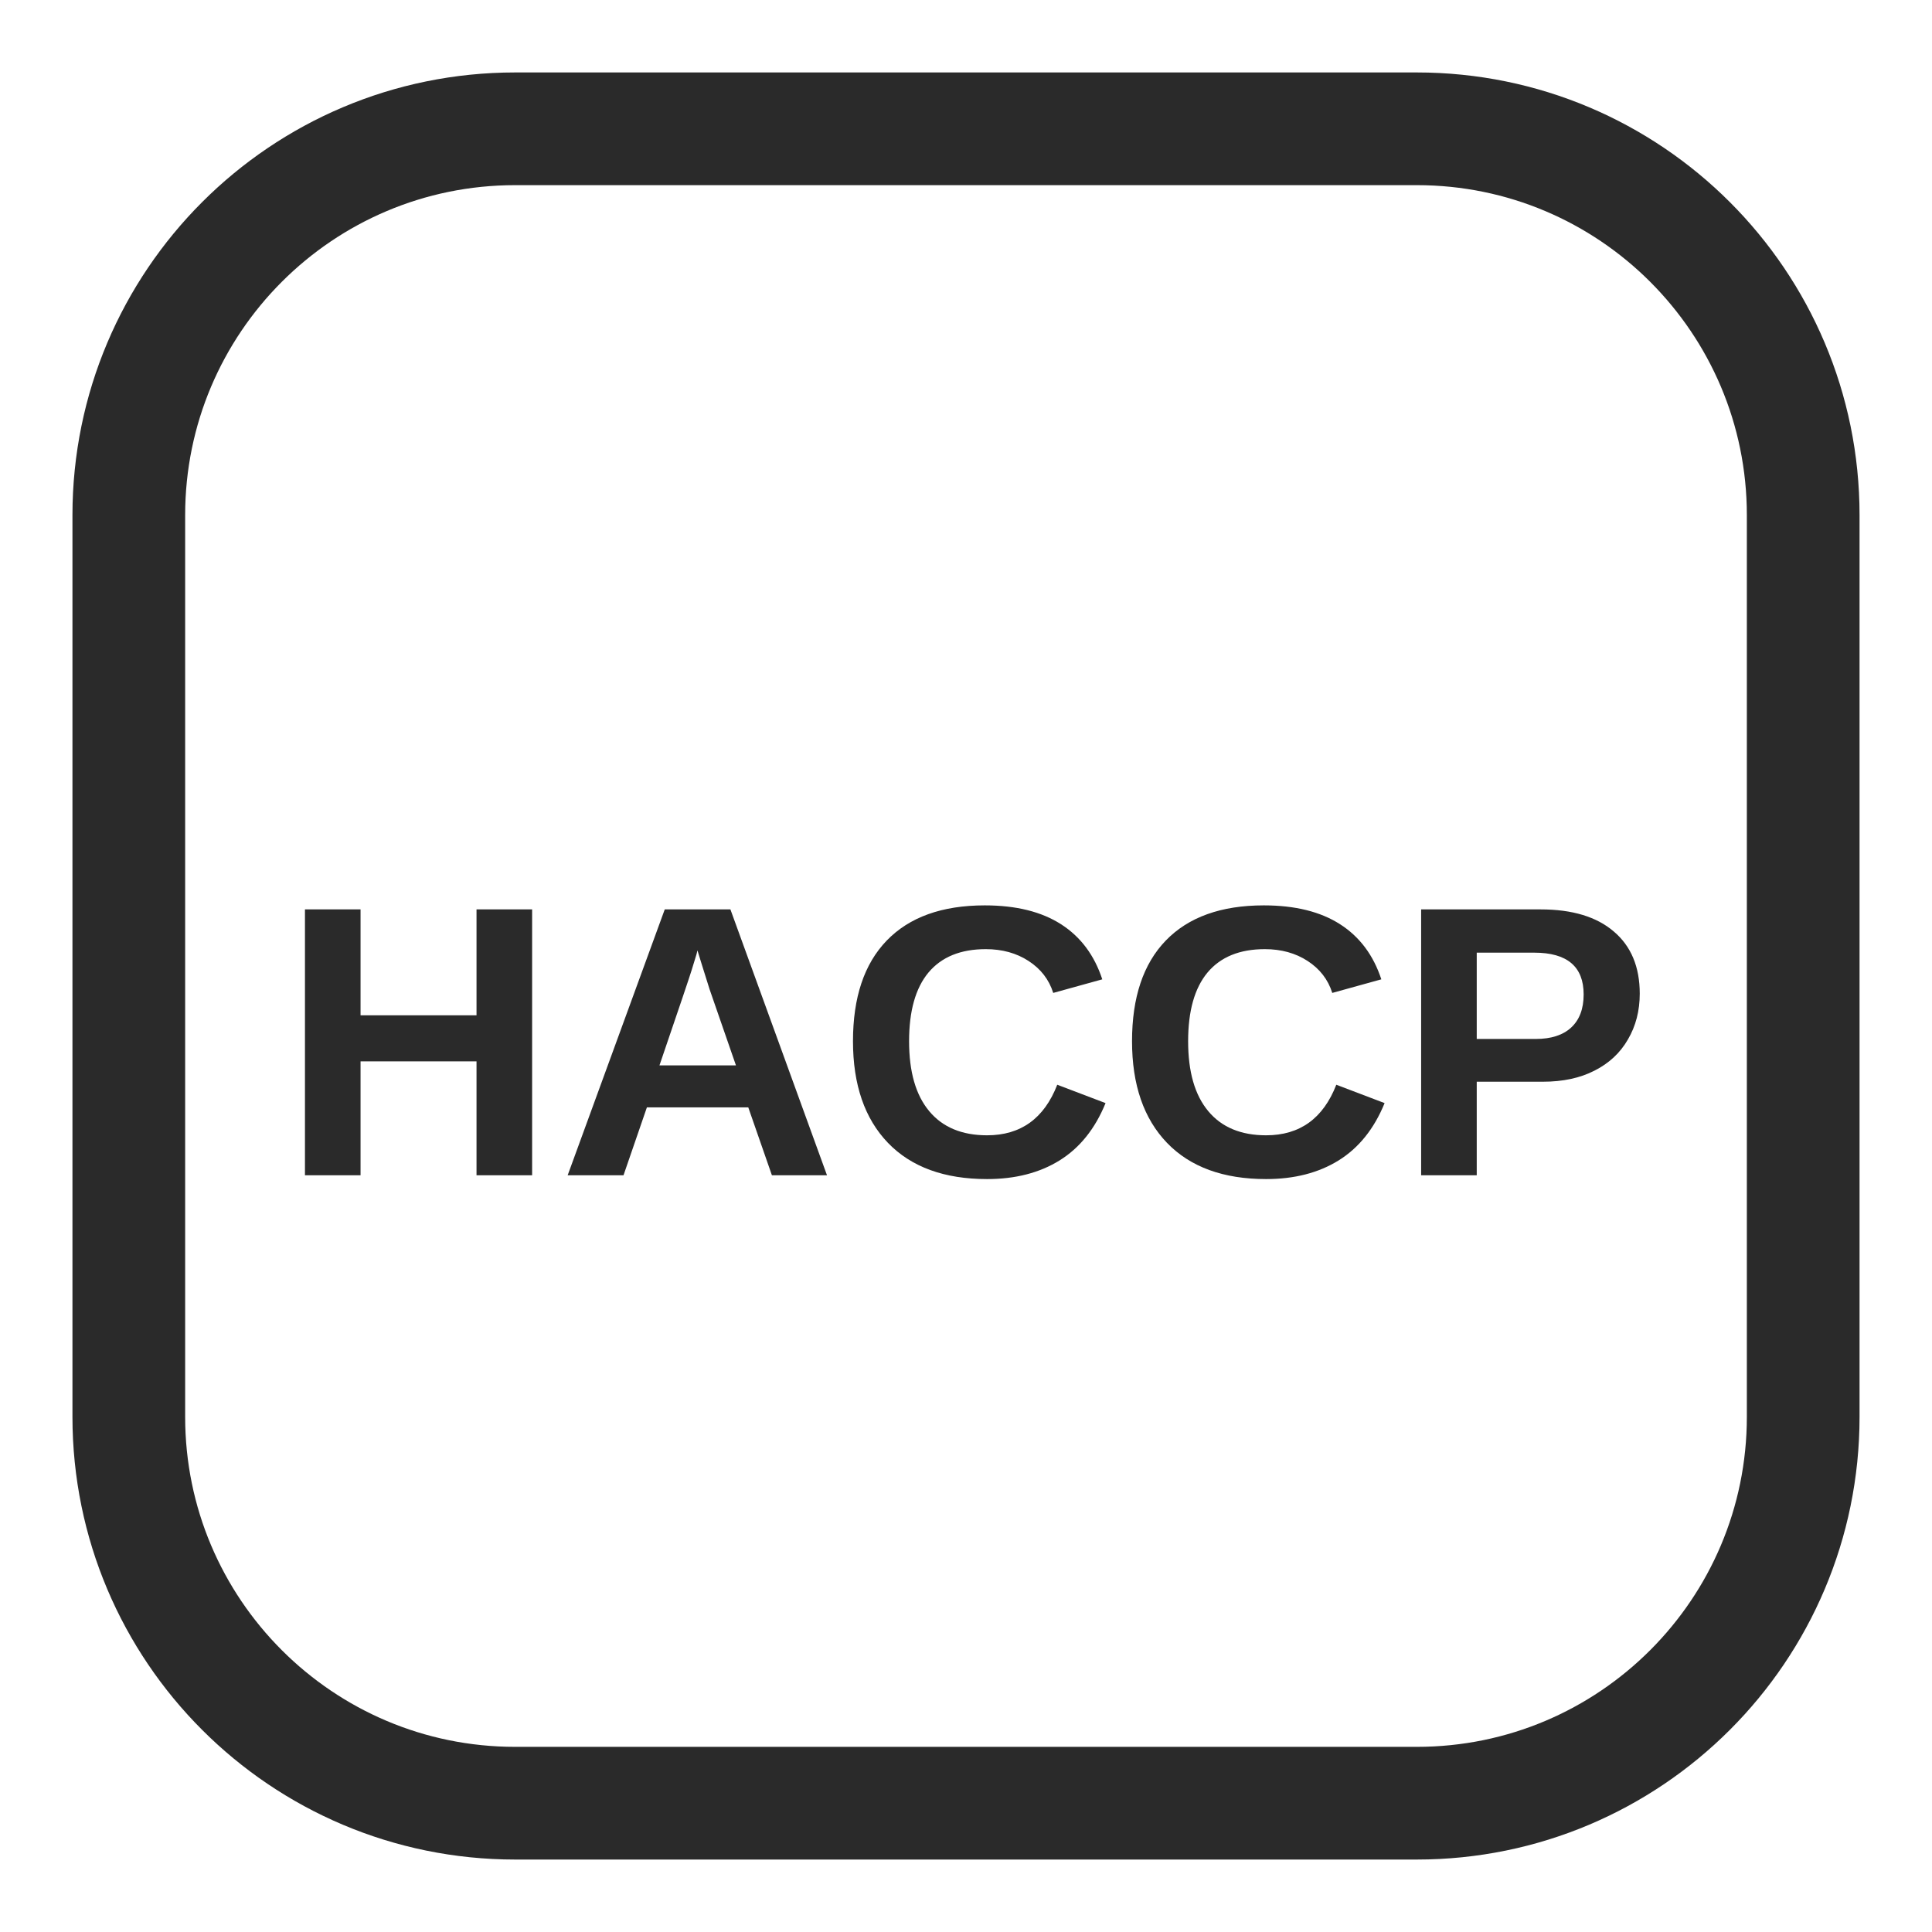
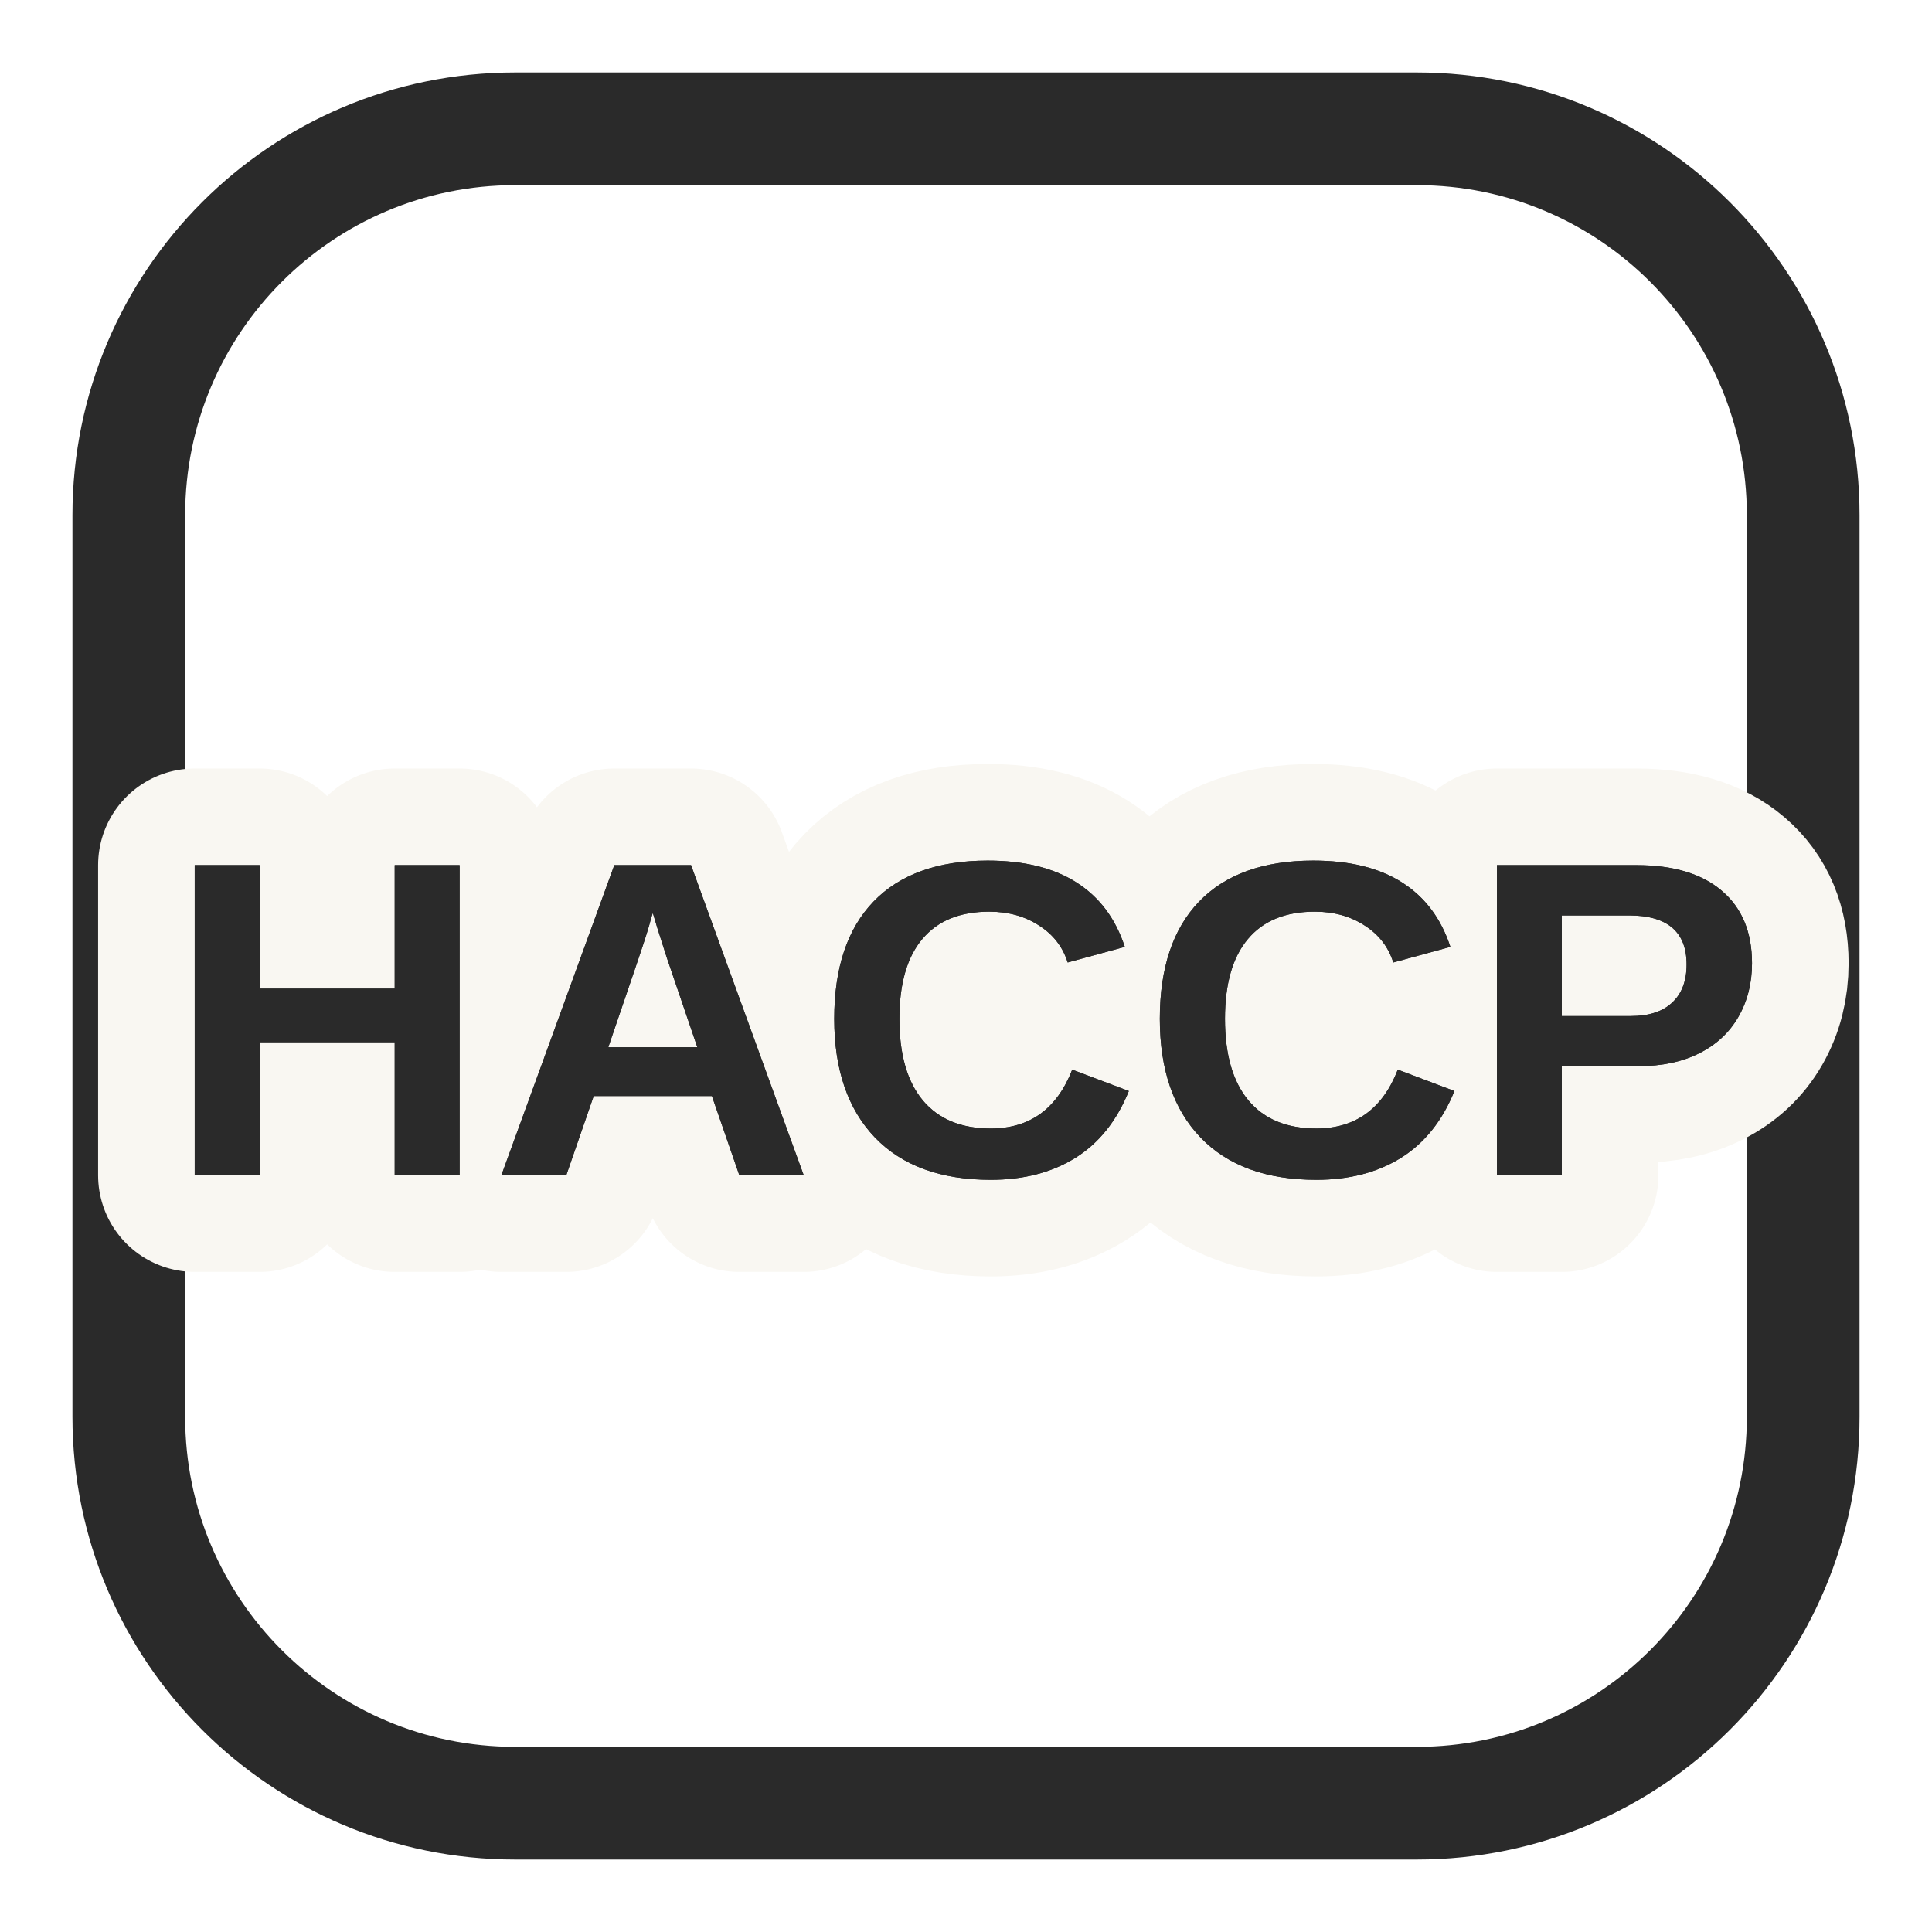
<svg xmlns="http://www.w3.org/2000/svg" viewBox="0 0 120 120">
+   <defs>
+     <style>
+       .txt { font-family: Arial, sans-serif; font-weight: 900; text-anchor: middle; fill: #2A2A2A; }
+       .cut { stroke: #F9F7F2; stroke-width: 12px; paint-order: stroke fill; stroke-linecap: round; stroke-linejoin: round; }
+     </style>
+   </defs>
  <rect x="8" y="8" width="104" height="104" rx="24" fill="none" stroke="#2A2A2A" stroke-width="7" />
-   <text x="60" y="73" font-family="Arial, sans-serif" font-weight="900" font-size="24" text-anchor="middle" fill="#2A2A2A">HACCP</text>
+   <text x="60" y="73" class="txt cut" font-size="28">HACCP</text>
+   <text x="60" y="73" class="txt" font-size="28">HACCP</text>
</svg>
